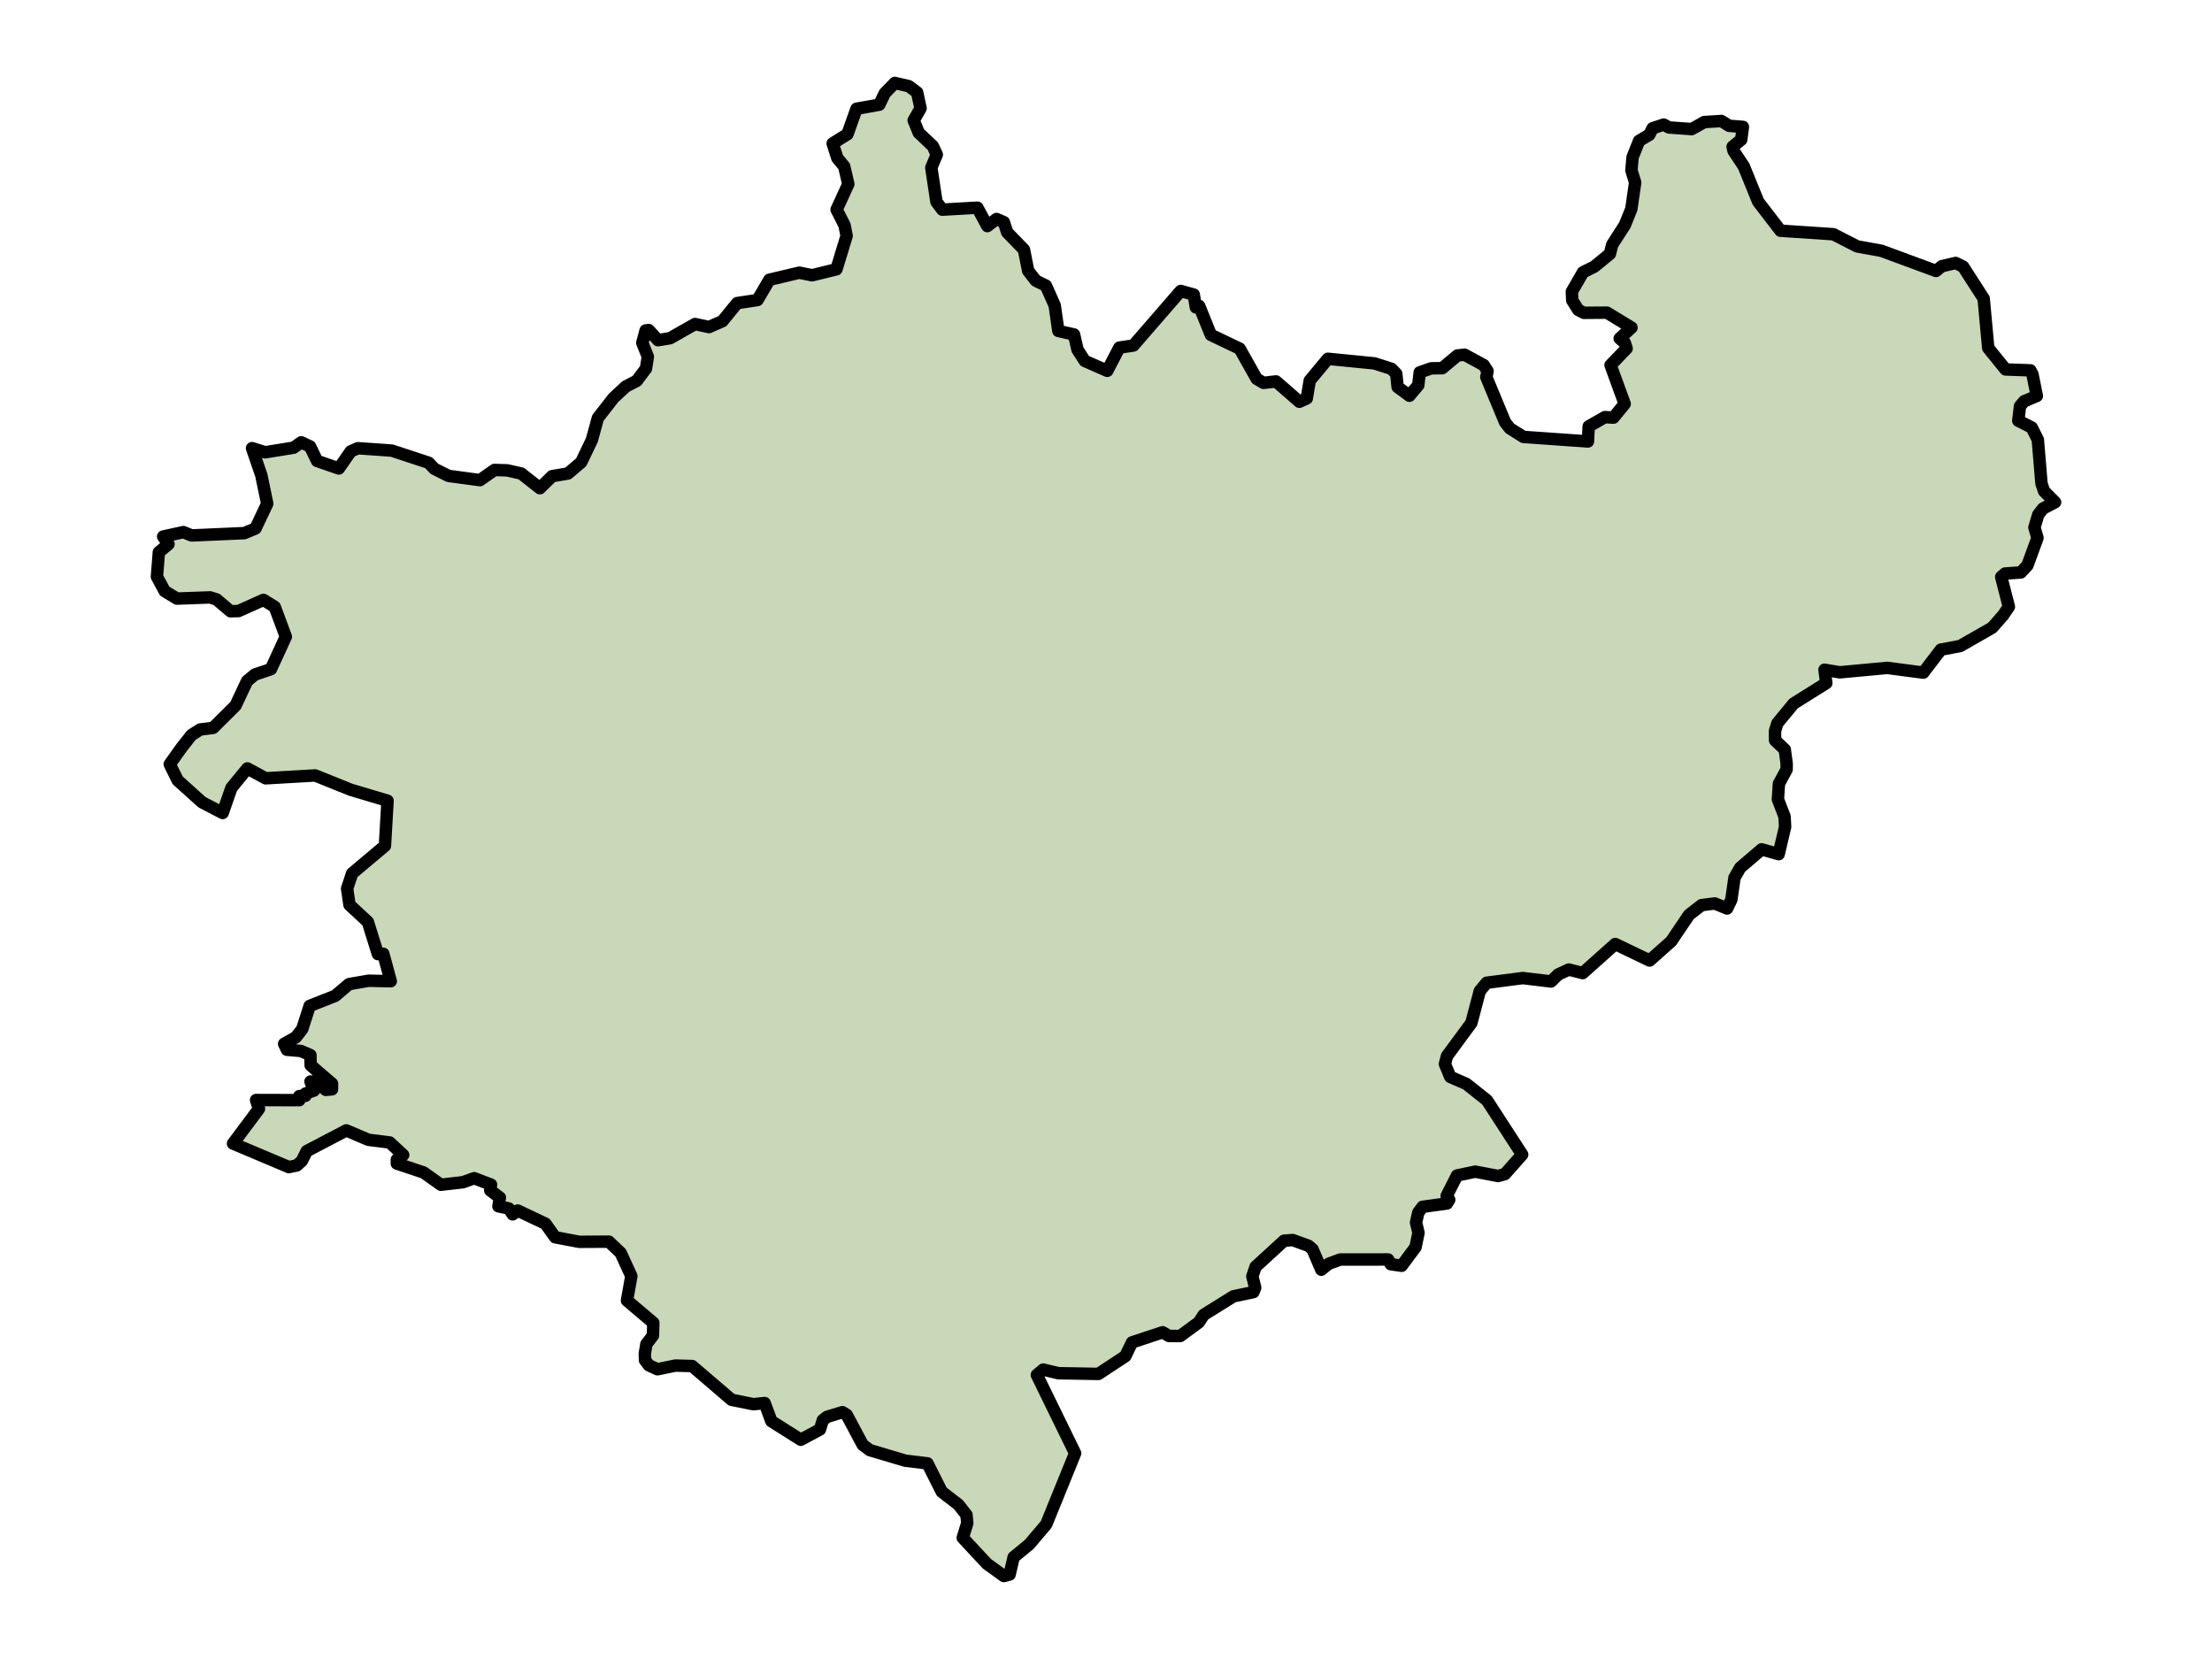
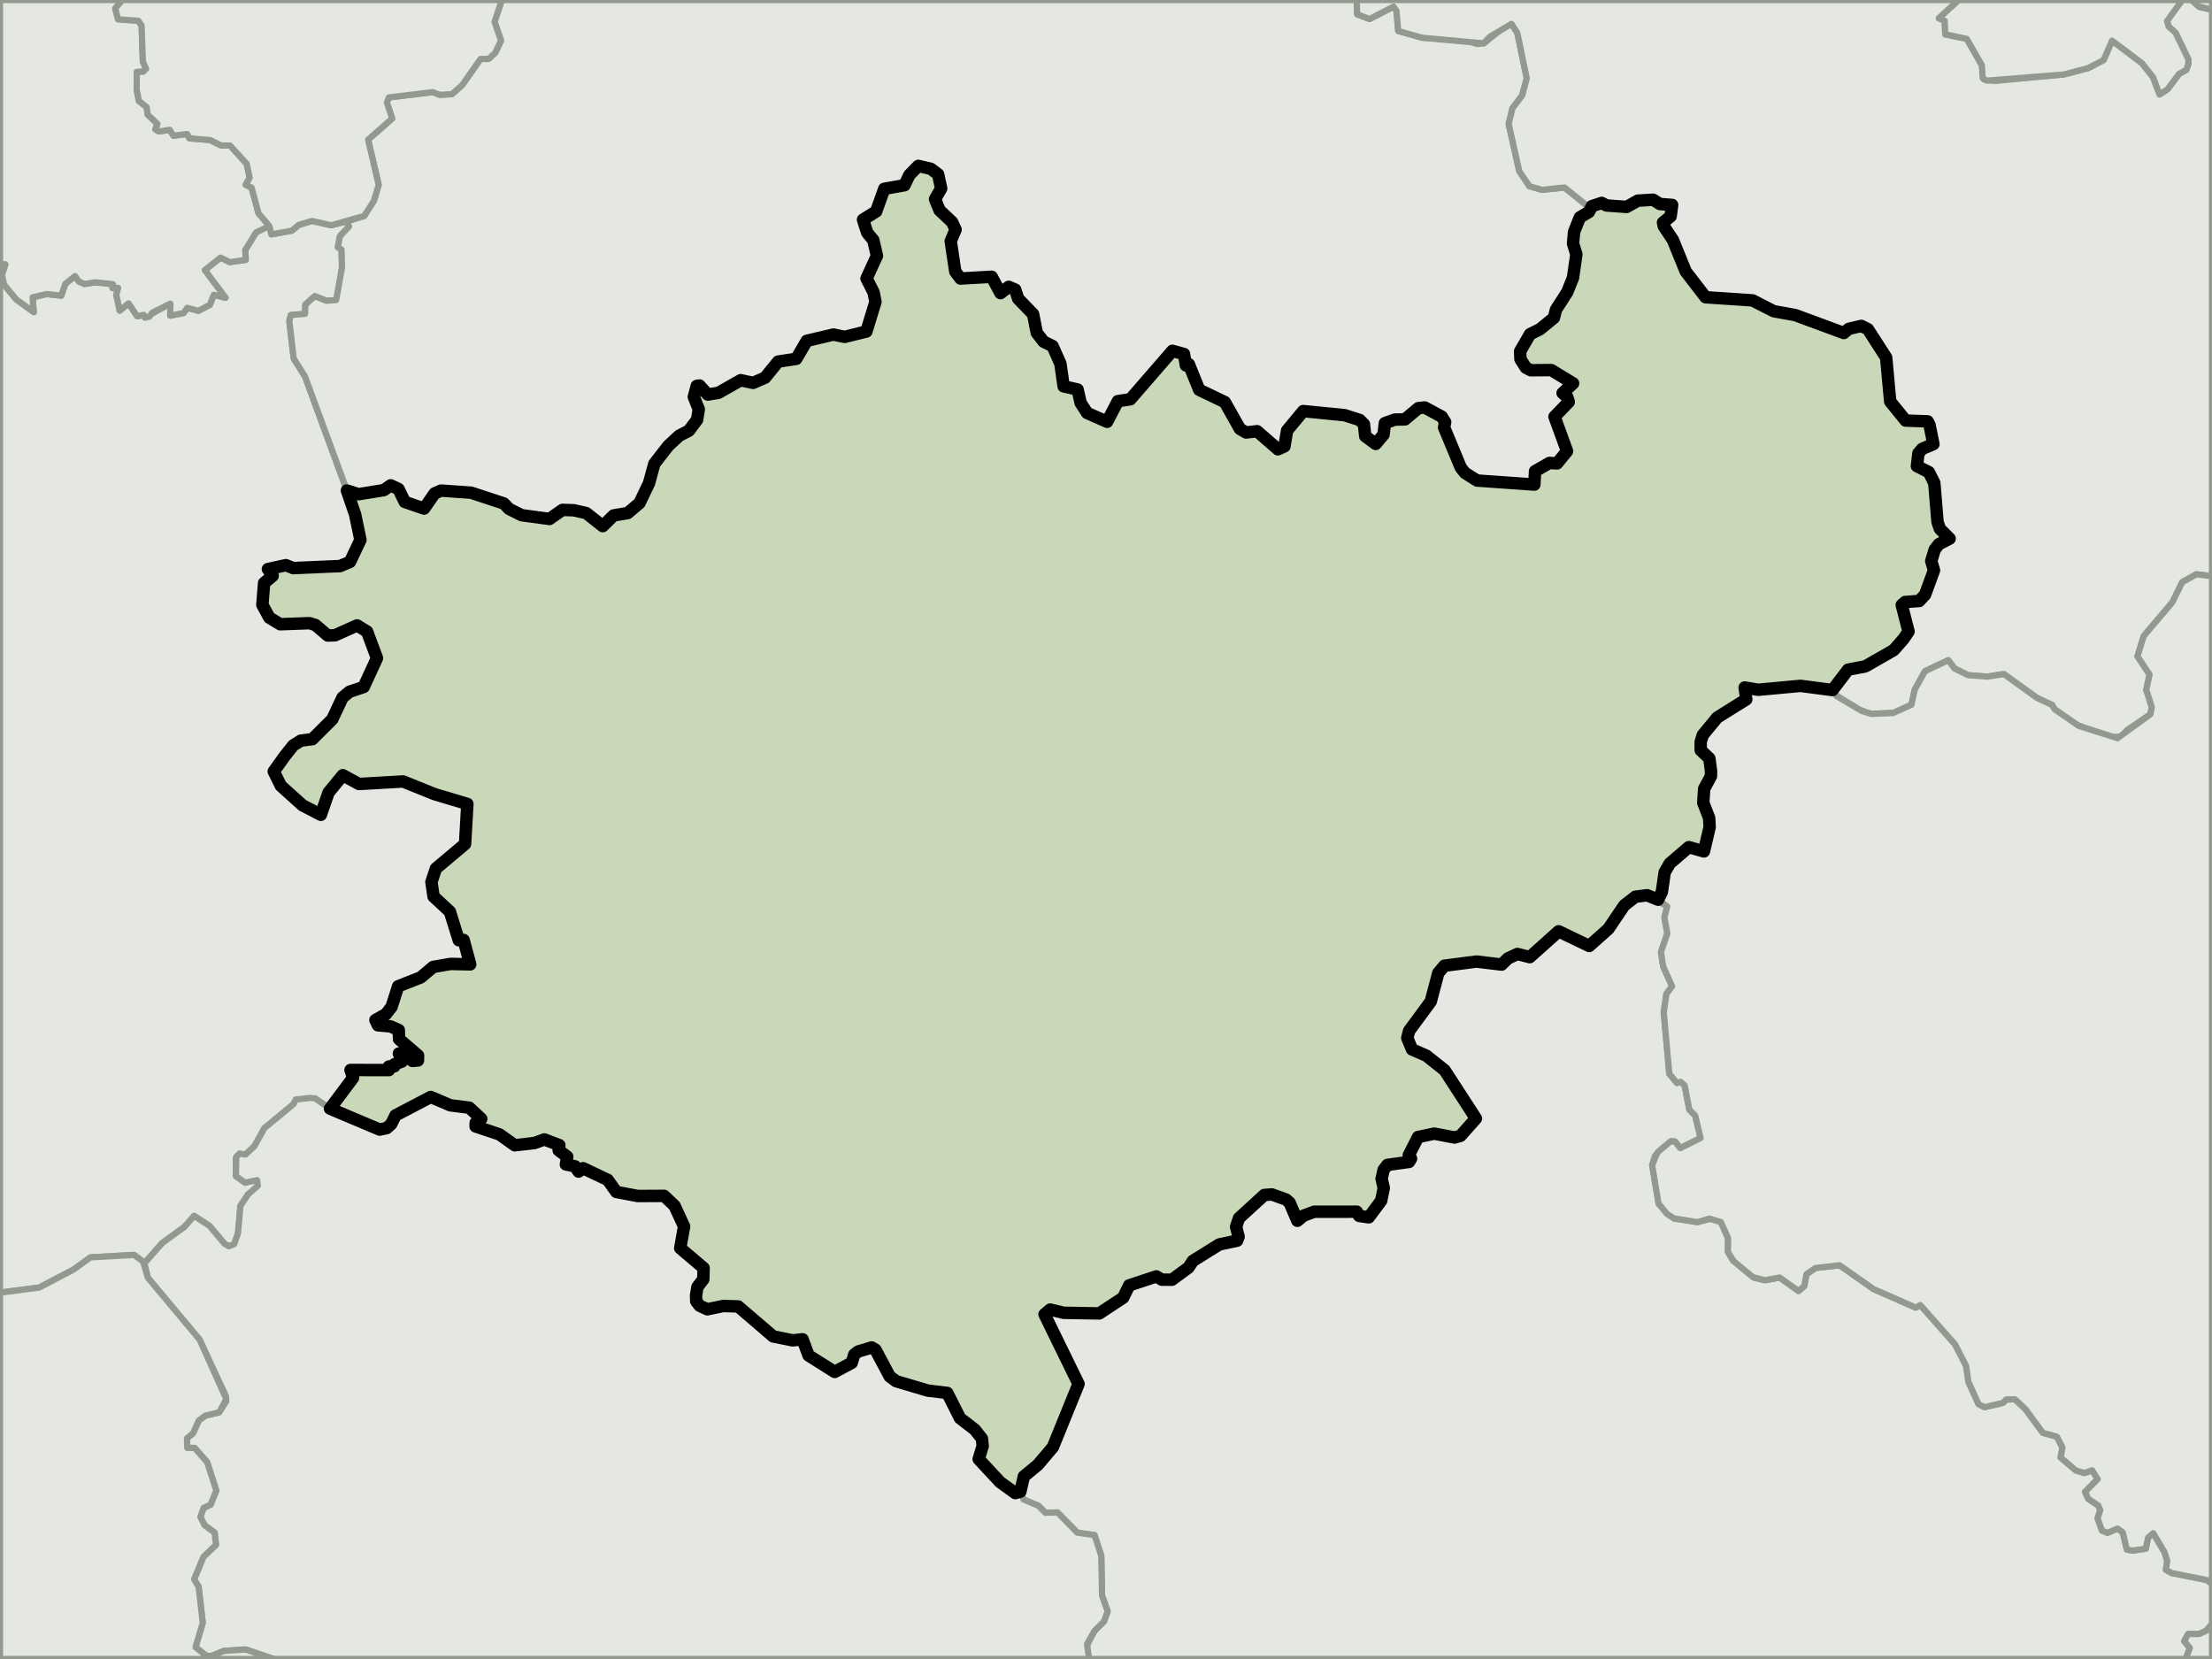
- <svg xmlns="http://www.w3.org/2000/svg" viewBox="0 0 320 240" role="img" aria-label="경기도 안성시 2025 통계지역 경계 실루엣">
-   <path d="M149.997,198.906L155.533,210.236L151.353,220.524L148.902,223.413L146.639,225.274L146.059,227.767L145.236,228.000L142.768,226.220L139.278,222.465L139.928,220.351L139.817,219.149L138.647,217.663L136.243,215.809L134.169,211.697L130.985,211.315L125.828,209.782L124.800,209.010L122.487,204.672L121.868,204.294L119.647,204.967L119.033,205.448L118.615,206.796L115.842,208.279L111.591,205.596L110.618,202.971L109.005,203.141L105.832,202.504L100.135,197.619L97.708,197.551L95.113,198.085L93.875,197.513L93.313,196.780L93.281,195.840L93.508,194.453L94.463,193.199L94.509,191.365L90.705,188.140L91.334,184.607L89.790,181.245L88.087,179.626L83.793,179.648L80.307,178.989L78.908,177.025L74.895,175.124L74.164,175.677L73.603,174.825L72.101,174.508L72.317,173.251L70.919,172.205L71.034,171.375L68.595,170.443L66.978,171.027L63.777,171.393L61.283,169.617L57.410,168.326L57.416,167.749L58.324,167.087L56.372,165.275L53.285,164.887L50.100,163.529L44.370,166.530L43.665,167.948L42.924,168.602L41.783,168.837L33.711,165.428L37.463,160.410L37.045,159.137L43.303,159.154L43.297,158.567L44.190,158.528L44.184,158.203L45.425,157.764L44.917,156.461L45.765,156.474L47.133,157.667L48.025,157.589L48.037,156.772L44.939,154.108L44.906,152.637L43.525,152.039L41.513,151.867L41.104,151.010L42.803,150.056L43.724,148.872L44.802,145.514L48.481,144.071L50.494,142.368L53.325,141.877L56.529,141.948L55.449,137.976L54.669,138.025L53.216,133.369L50.560,130.903L50.215,128.548L50.943,126.351L55.686,122.363L56.065,115.839L50.715,114.242L45.597,112.179L38.429,112.594L35.784,111.163L33.479,113.977L32.212,117.610L29.228,116.058L25.705,112.887L24.556,110.552L26.310,108.094L27.715,106.324L28.968,105.533L30.833,105.295L34.074,102.073L35.747,98.519L36.877,97.583L39.189,96.806L41.350,92.109L39.745,87.792L38.117,86.782L34.505,88.397L33.339,88.424L31.333,86.718L30.387,86.422L25.604,86.594L23.833,85.525L22.701,83.433L22.984,79.881L24.377,78.719L23.604,77.620L26.528,76.978L27.718,77.460L35.350,77.124L36.961,76.449L38.659,72.868L37.802,68.746L36.461,64.830L38.357,65.431L42.473,64.764L43.579,63.985L44.857,64.585L45.869,66.682L49.016,67.771L50.738,65.297L51.776,64.842L56.669,65.183L62.000,66.938L62.844,67.821L64.899,68.849L69.433,69.458L71.534,67.987L73.365,68.042L75.397,68.497L78.103,70.625L79.866,68.887L82.163,68.496L84.076,66.877L85.624,63.648L86.493,60.472L88.753,57.566L90.538,55.908L92.117,55.092L93.452,53.316L93.719,51.608L92.921,49.596L93.398,47.806L93.840,47.742L95.191,49.215L96.939,48.925L100.548,46.876L102.562,47.313L104.509,46.464L106.642,43.848L109.585,43.403L111.301,40.472L115.636,39.447L117.477,39.822L121.005,38.955L122.479,34.118L122.173,32.574L121.028,30.325L122.720,26.633L122.130,24.076L121.129,22.860L120.457,20.747L122.597,19.414L123.911,15.729L127.204,15.142L128.000,13.483L129.446,12.000L131.474,12.467L132.673,13.366L133.175,15.670L132.178,17.410L132.913,19.214L134.947,21.133L135.522,22.368L134.727,24.245L135.473,29.202L136.316,30.330L141.396,30.045L142.830,32.706L144.162,31.681L145.227,32.141L145.703,33.612L148.134,36.118L148.740,39.177L149.850,40.604L151.306,41.319L152.584,44.199L153.106,47.876L155.378,48.388L155.878,50.584L156.931,52.214L160.179,53.645L161.931,50.285L163.961,49.983L170.805,42.093L172.696,42.615L173.001,44.470L173.476,44.256L175.169,48.445L179.338,50.439L181.800,54.808L182.802,55.386L184.598,55.179L187.975,58.121L189.042,57.637L189.474,55.059L192.096,51.904L198.834,52.569L201.295,53.352L201.987,54.062L202.188,55.989L203.894,57.247L205.174,55.731L205.385,53.866L207.041,53.284L208.642,53.263L210.839,51.425L211.866,51.312L214.636,52.810L215.197,53.683L215.022,54.557L217.741,61.101L218.422,61.965L220.390,63.207L229.718,63.863L229.827,61.685L232.174,60.341L233.412,60.416L235.035,58.429L232.993,52.821L235.315,50.415L235.058,49.604L234.312,48.969L236.020,47.390L232.473,45.229L229.133,45.256L228.322,44.835L227.453,43.460L227.395,42.182L229.011,39.384L230.629,38.584L232.899,36.722L233.229,35.398L235.061,32.552L236.002,30.215L236.552,26.399L236.012,24.642L236.175,22.752L237.116,20.382L238.603,19.488L239.077,18.552L240.680,18.021L241.443,18.437L244.728,18.676L246.551,17.657L249.039,17.505L250.147,18.202L252.139,18.353L251.891,20.212L250.651,21.216L250.780,21.818L252.266,24.056L254.352,29.188L257.578,33.376L265.232,33.885L268.673,35.648L272.170,36.279L280.073,39.195L280.900,38.515L282.923,38.041L283.998,38.577L286.970,43.191L287.629,50.349L290.136,53.446L293.719,53.576L294.026,54.143L294.659,57.281L292.831,58.049L292.224,58.759L291.976,60.862L293.922,61.845L294.803,63.603L295.333,69.955L295.710,71.060L297.299,72.659L295.549,73.571L294.868,74.451L294.311,76.304L294.753,77.819L293.302,81.788L292.351,82.810L290.059,82.974L289.508,83.459L290.613,87.781L289.799,88.982L288.203,90.804L283.583,93.449L280.774,93.983L278.237,97.307L273.019,96.622L266.143,97.262L263.942,96.888L264.202,98.823L259.478,101.775L257.131,104.622L256.780,105.748L256.794,107.102L258.196,108.436L258.469,110.483L258.463,111.311L257.350,113.372L257.203,115.642L258.165,118.134L258.243,119.625L257.313,123.567L254.852,122.870L251.758,125.519L250.924,126.965L250.467,130.151L249.848,131.427L248.062,130.699L246.156,130.941L244.353,132.340L241.764,136.176L238.640,138.954L233.670,136.567L228.968,140.771L226.949,140.260L225.404,140.984L224.384,141.986L220.298,141.492L215.069,142.170L214.076,143.360L212.857,147.982L209.330,152.772L209.032,153.924L209.801,155.790L212.130,156.803L215.105,159.167L220.206,167.031L217.704,169.853L216.730,170.126L213.412,169.497L210.782,170.053L209.280,173.005L209.652,173.563L209.316,174.103L205.797,174.585L205.181,175.402L204.854,176.846L205.208,178.348L204.780,180.417L202.773,183.116L201.196,182.886L200.810,182.203L193.889,182.208L192.177,182.838L191.144,183.681L189.881,180.728L189.300,180.225L187.011,179.393L185.760,179.483L181.640,183.256L181.175,184.643L181.583,186.285L181.329,186.923L178.436,187.533L174.141,190.207L173.423,191.301L170.734,193.274L169.095,193.266L168.194,192.733L163.767,194.197L162.798,196.193L158.907,198.757L153.113,198.657L150.920,198.132Z" fill="#c8d8b8" fill-rule="evenodd" stroke="#000" stroke-width="1.8" stroke-linejoin="round" stroke-linecap="round" vector-effect="non-scaling-stroke" />
+ <svg xmlns="http://www.w3.org/2000/svg" viewBox="0 0 320 240" role="img" aria-label="경기도 안성시 2025 통계지역과 주변 경계">
+   <path data-map-layer="context" data-city-id="kr-city-31070" d="M36.796,165.830L35.504,167.023L34.662,166.894L34.110,167.568L34.128,170.143L35.464,171.094L36.728,170.620L37.321,170.899L37.240,171.679L35.867,172.816L34.779,174.460L34.433,178.423L33.867,179.995L33.102,180.285L32.483,179.938L30.291,177.325L28.080,175.900L26.712,177.465L23.475,179.826L20.892,182.755L19.395,181.544L13.086,181.897L10.653,183.657L5.673,186.267L0.000,187.000L0.000,38.151L0.789,38.244L0.294,39.770L0.583,41.159L2.319,43.287L4.886,45.151L4.714,43.021L6.733,42.535L8.863,42.773L9.437,41.075L10.851,39.933L11.427,40.740L12.231,41.082L13.845,40.837L16.344,41.115L16.279,41.677L17.093,41.647L16.821,42.657L17.322,44.929L18.598,43.890L19.865,45.764L20.790,45.545L20.980,45.942L24.645,43.918L24.630,45.667L26.558,45.282L27.095,44.530L28.693,44.967L30.361,44.104L30.921,42.653L32.627,43.083L29.625,39.077L31.893,37.272L33.257,37.919L35.555,37.598L35.473,36.174L37.035,33.631L38.291,32.821L38.968,32.699L39.262,33.909L42.237,33.363L43.207,32.541L45.112,31.962L47.934,32.588L50.129,32.060L50.494,32.760L49.193,34.135L48.878,35.723L49.413,36.120L49.469,38.742L48.869,43.032L48.627,43.412L47.222,43.512L45.547,42.851L44.171,44.069L44.143,45.401L42.079,45.573L41.854,46.445L42.487,51.861L44.130,54.470L50.976,73.168L52.141,78.104L50.822,81.064L49.200,81.888L42.416,82.186L41.359,81.759L38.759,82.329L39.446,83.306L38.208,84.338L37.956,87.496L38.963,89.355L40.420,90.252L44.788,90.153L45.630,90.416L47.413,91.933L48.449,91.909L51.660,90.473L53.107,91.371L54.524,95.295L52.613,99.383L50.558,100.074L49.553,100.906L48.066,104.064L45.185,106.929L43.726,107.067L42.318,107.935L39.623,112.007L40.627,113.677L43.759,116.496L46.411,117.875L47.537,114.646L49.586,112.145L51.937,113.417L58.309,113.048L67.613,116.301L67.276,122.100L63.060,125.645L62.414,127.598L62.720,129.692L65.081,131.883L66.373,136.022L67.066,135.979L68.026,139.509L65.178,139.446L62.661,139.882L60.872,141.396L57.602,142.679L56.644,145.664L55.825,146.716L54.315,147.565L54.678,148.327L57.694,149.011L57.724,150.318L60.478,152.686L60.466,153.412L59.674,153.482L58.457,152.421L57.704,152.410L58.156,153.568L56.264,154.282L56.269,154.804L50.707,154.789L51.078,155.920L47.743,160.380L45.587,158.903L42.792,159.076L42.473,159.719L38.249,163.210Z" fill="#e5e7e2" fill-rule="evenodd" stroke="#92998e" stroke-width="0.9" stroke-linejoin="round" stroke-linecap="round" vector-effect="non-scaling-stroke" />
+   <path data-map-layer="context" data-city-id="kr-city-31140" d="M22.021,45.237L21.604,45.823L20.980,45.942L20.790,45.545L19.865,45.764L18.598,43.890L17.322,44.929L16.821,42.657L17.093,41.647L16.279,41.677L16.344,41.115L13.845,40.837L12.231,41.082L11.427,40.740L10.851,39.933L9.437,41.075L8.863,42.773L6.733,42.535L4.714,43.021L4.886,45.151L2.319,43.287L0.583,41.159L0.294,39.770L0.789,38.244L0.000,38.151L0.000,0.000L17.701,0.000L16.664,1.231L17.089,2.791L20.014,3.008L20.485,3.707L20.666,8.910L21.134,9.950L20.704,10.380L19.786,10.408L19.772,12.945L20.087,14.593L21.220,15.496L21.363,16.585L22.782,17.918L22.481,18.706L22.982,19.021L24.537,18.778L25.103,19.630L27.074,19.387L27.410,20.010L30.415,20.260L31.975,21.042L33.286,21.057L35.693,23.702L36.116,25.728L35.543,26.738L36.396,27.140L37.396,30.854L38.968,32.699L37.035,33.631L35.473,36.174L35.555,37.598L33.257,37.919L31.893,37.272L29.625,39.077L32.627,43.083L30.921,42.653L30.361,44.104L28.693,44.967L27.095,44.530L26.558,45.282L24.630,45.667L24.645,43.918Z" fill="#e5e7e2" fill-rule="evenodd" stroke="#92998e" stroke-width="0.9" stroke-linejoin="round" stroke-linecap="round" vector-effect="non-scaling-stroke" />
+   <path data-map-layer="context" data-city-id="kr-city-31190" d="M196.345,2.068L198.126,2.750L201.596,0.957L202.017,1.560L202.277,4.481L205.727,5.458L212.019,5.800L213.680,6.369L214.680,6.261L217.909,3.653L218.738,3.501L219.511,4.785L220.869,11.343L220.208,13.810L218.806,15.648L218.255,17.933L219.784,24.751L221.262,26.938L223.061,27.466L226.333,27.127L230.033,30.123L229.869,30.656L228.547,31.451L227.711,33.557L227.875,38.398L226.721,42.269L225.092,44.798L224.799,45.976L221.343,48.342L219.906,50.828L219.959,51.965L220.731,53.186L221.451,53.561L224.420,53.537L227.573,55.458L226.055,56.861L226.946,58.146L224.883,60.285L226.698,65.270L225.255,67.037L224.154,66.970L222.068,68.165L221.971,70.100L213.680,69.518L211.930,68.414L208.908,61.829L209.064,61.052L208.566,60.275L206.103,58.944L205.190,59.044L203.237,60.678L200.342,61.215L200.154,62.872L199.017,64.219L197.500,63.101L197.322,61.388L196.707,60.758L194.519,60.062L188.530,59.470L186.199,62.275L185.815,64.566L184.867,64.996L181.865,62.381L180.269,62.566L179.378,62.052L177.189,58.168L173.483,56.395L171.978,52.672L171.557,52.862L171.285,51.213L169.605,50.749L163.521,57.763L161.717,58.031L160.159,61.018L157.272,59.746L156.336,58.297L155.930,56.385L153.823,55.807L153.408,52.622L152.272,50.062L150.978,49.426L149.991,48.157L149.452,45.438L147.292,43.211L146.868,41.903L145.922,41.495L144.738,42.406L143.463,40.040L138.948,40.293L138.198,39.291L137.536,34.885L138.242,33.216L137.730,32.119L135.923,30.413L135.269,28.809L136.156,27.262L135.710,25.214L134.643,24.415L132.841,24.000L131.555,25.318L130.848,26.793L127.921,27.314L126.753,30.590L124.851,31.775L125.448,33.653L126.338,34.735L126.862,37.007L125.358,40.289L126.648,43.660L125.337,47.960L122.202,48.731L120.565,48.397L116.712,49.308L115.187,51.914L112.570,52.309L110.675,54.635L108.944,55.390L107.154,55.001L103.946,56.822L102.392,57.080L100.967,55.700L100.380,57.692L101.104,59.526L100.353,61.597L96.670,64.503L94.661,67.086L93.888,69.909L92.512,72.779L90.721,74.262L88.770,74.566L87.202,76.111L84.798,74.220L82.991,73.815L81.364,73.766L79.496,75.074L75.465,74.532L72.889,72.834L68.150,71.274L63.801,70.970L62.879,71.375L61.348,73.574L58.551,72.606L57.651,70.742L56.515,70.209L55.531,70.901L51.873,71.495L50.187,70.960L44.130,54.470L42.487,51.861L41.854,46.445L42.079,45.573L44.143,45.401L44.171,44.069L45.547,42.851L47.222,43.512L48.627,43.412L49.469,38.742L49.413,36.120L48.875,35.779L49.166,34.199L50.494,32.760L50.129,32.060L52.700,31.236L54.121,28.973L54.776,26.707L53.250,20.208L56.734,17.145L55.974,14.848L56.242,14.096L62.581,13.325L63.612,13.720L65.384,13.615L66.869,12.298L69.509,8.533L70.674,8.519L71.634,7.653L72.476,5.878L71.545,3.147L72.594,0.000L196.257,0.000Z" fill="#e5e7e2" fill-rule="evenodd" stroke="#92998e" stroke-width="0.9" stroke-linejoin="round" stroke-linecap="round" vector-effect="non-scaling-stroke" />
+   <path data-map-layer="context" data-city-id="kr-city-31210" d="M218.663,3.457L215.538,5.304L214.643,6.269L205.727,5.458L202.277,4.481L202.017,1.560L201.596,0.957L198.126,2.750L196.345,2.068L196.257,0.000L283.381,0.000L280.489,2.640L281.328,3.007L281.412,4.968L284.525,5.623L286.709,9.442L287.050,11.510L288.655,11.708L298.547,10.775L302.068,9.859L304.328,8.684L305.540,5.879L309.885,9.155L311.469,11.164L312.424,13.666L313.602,12.880L315.238,10.687L316.270,10.118L316.579,9.274L316.572,8.577L314.725,4.735L313.715,3.832L313.495,3.047L313.957,2.182L315.699,0.000L317.038,0.000L318.255,1.045L320.000,1.409L320.000,83.362L317.718,83.078L315.690,84.219L314.294,87.094L310.121,92.022L309.222,94.940L310.967,97.585L310.496,99.794L311.290,102.291L311.099,103.321L307.742,105.586L306.885,106.568L305.222,106.630L300.484,104.878L297.215,102.589L296.870,101.991L294.659,100.949L289.899,97.521L287.499,97.885L284.704,97.672L282.750,96.699L281.847,95.508L278.479,97.102L277.001,99.762L276.516,101.957L273.930,103.129L270.633,103.263L269.000,102.680L265.560,100.562L265.249,99.593L267.355,96.874L269.852,96.399L273.958,94.048L275.377,92.429L276.101,91.361L275.118,87.519L275.608,87.088L277.645,86.942L278.491,86.033L279.780,82.505L279.388,81.159L279.883,79.512L280.488,78.729L282.040,77.966L280.631,76.498L280.296,75.515L279.825,69.870L279.042,68.306L277.312,67.432L277.532,65.563L279.712,64.200L278.942,61.044L275.677,60.841L273.987,58.916L273.416,58.002L272.862,51.725L270.444,47.886L269.666,47.241L267.466,47.569L266.732,48.174L259.707,45.581L256.598,45.021L253.539,43.453L246.510,42.853L243.869,39.278L242.015,34.717L240.693,32.727L240.578,32.192L241.681,31.300L242.047,29.882L241.661,29.499L240.131,29.513L239.431,28.902L238.458,28.919L236.935,29.028L235.314,29.935L232.394,29.722L231.715,29.352L230.033,30.123L226.333,27.127L223.061,27.466L221.262,26.938L219.784,24.751L218.255,17.933L218.806,15.648L220.208,13.810L220.869,11.343L219.511,4.785Z" fill="#e5e7e2" fill-rule="evenodd" stroke="#92998e" stroke-width="0.9" stroke-linejoin="round" stroke-linecap="round" vector-effect="non-scaling-stroke" />
+   <path data-map-layer="context" data-city-id="kr-city-31240" d="M72.594,0.000L71.545,3.147L72.476,5.878L71.634,7.653L70.674,8.519L69.509,8.533L66.869,12.298L65.384,13.615L63.612,13.720L62.581,13.325L56.242,14.096L55.974,14.848L56.734,17.145L53.250,20.208L54.776,26.751L54.090,29.049L52.700,31.236L47.934,32.588L45.112,31.962L43.207,32.541L42.237,33.363L39.262,33.909L38.968,32.699L37.396,30.854L36.396,27.140L35.543,26.738L36.116,25.728L35.693,23.702L33.286,21.057L31.975,21.042L30.415,20.260L27.410,20.010L27.074,19.387L25.103,19.630L24.537,18.778L22.982,19.021L22.481,18.706L22.782,17.918L21.363,16.585L21.220,15.496L20.087,14.593L19.772,12.945L19.786,10.408L20.704,10.380L21.134,9.950L20.666,8.910L20.485,3.707L20.014,3.008L17.089,2.791L16.664,1.231L17.701,0.000Z" fill="#e5e7e2" fill-rule="evenodd" stroke="#92998e" stroke-width="0.9" stroke-linejoin="round" stroke-linecap="round" vector-effect="non-scaling-stroke" />
+   <path data-map-layer="context" data-city-id="kr-city-31280" d="M320.000,1.409L318.062,0.920L317.038,0.000L320.000,0.000ZM315.699,0.000L313.495,3.047L313.715,3.832L314.725,4.735L316.572,8.577L316.579,9.274L316.270,10.118L315.238,10.687L313.602,12.880L312.424,13.666L311.469,11.164L309.885,9.155L305.540,5.879L304.328,8.684L302.068,9.859L298.547,10.775L287.426,11.667L286.823,11.311L286.709,9.442L284.525,5.623L281.412,4.968L281.328,3.007L280.489,2.640L283.381,0.000Z" fill="#e5e7e2" fill-rule="evenodd" stroke="#92998e" stroke-width="0.9" stroke-linejoin="round" stroke-linecap="round" vector-effect="non-scaling-stroke" />
+   <path data-map-layer="context" data-city-id="kr-city-33550" d="M157.086,238.389L158.324,235.944L159.713,234.555L160.236,233.115L159.427,230.820L159.316,225.078L158.336,222.079L155.852,221.721L152.981,218.799L151.218,218.840L150.237,217.835L148.082,216.927L147.608,215.793L148.124,213.577L150.135,211.923L152.314,209.355L156.030,200.210L151.108,190.139L151.929,189.450L153.878,189.918L159.029,190.006L162.487,187.727L163.349,185.953L167.284,184.651L168.084,185.125L169.542,185.133L171.931,183.379L172.570,182.406L176.387,180.030L178.960,179.487L179.185,178.920L178.822,177.460L179.236,176.227L182.898,172.874L184.010,172.794L186.044,173.533L187.683,176.605L190.124,175.296L196.276,175.291L196.618,175.898L198.020,176.103L199.804,173.704L200.185,171.865L199.870,170.529L200.709,168.520L203.836,168.092L204.135,167.612L203.804,167.116L205.140,164.492L207.477,163.997L210.426,164.556L211.292,164.314L213.517,161.806L208.983,154.815L206.338,152.713L204.267,151.813L203.584,150.154L203.849,149.130L206.984,144.873L208.068,140.765L208.951,139.707L213.598,139.104L217.230,139.543L219.511,138.009L221.305,138.463L225.484,134.726L229.902,136.848L232.679,134.378L234.980,130.969L236.583,129.726L238.277,129.510L241.187,131.114L240.787,132.749L241.204,135.044L240.287,137.726L240.604,139.807L241.898,142.698L241.075,143.775L240.687,146.443L241.489,155.333L242.610,156.677L243.132,156.504L243.714,157.021L244.388,160.532L245.234,161.377L246.013,164.636L243.075,166.100L242.303,165.133L241.782,165.075L239.425,167.203L239.008,168.550L239.974,174.190L242.174,176.263L245.550,176.802L247.600,176.298L248.956,176.794L249.997,179.122L249.970,181.103L250.717,182.358L253.867,184.882L255.346,185.204L257.448,184.806L260.184,186.765L261.020,186.030L261.325,184.342L262.619,183.436L266.138,183.043L271.026,186.475L277.141,189.166L277.807,188.799L282.806,194.453L284.422,197.567L284.767,199.906L286.216,203.112L287.086,203.572L289.753,202.944L290.208,202.462L291.493,202.426L293.011,203.848L295.532,207.280L297.561,207.839L298.373,209.410L298.103,210.853L300.284,212.707L301.503,213.092L302.674,212.709L303.457,213.987L301.647,215.810L302.102,216.830L303.542,217.781L303.837,218.458L303.454,219.650L304.089,221.429L304.888,221.747L306.337,221.126L307.088,221.680L307.688,224.182L308.536,224.312L310.423,224.039L310.759,222.427L311.496,221.802L313.117,224.517L313.525,225.815L313.329,227.086L314.160,227.562L319.218,228.567L320.000,229.125L320.000,234.941L319.160,235.916L318.136,236.382L316.549,236.389L315.978,237.407L316.790,238.386L316.193,240.000L157.553,240.000Z" fill="#e5e7e2" fill-rule="evenodd" stroke="#92998e" stroke-width="0.9" stroke-linejoin="round" stroke-linecap="round" vector-effect="non-scaling-stroke" />
+   <path data-map-layer="context" data-city-id="kr-city-33570" d="M316.193,240.000L316.790,238.386L315.978,237.407L316.549,236.389L318.136,236.382L319.160,235.916L320.000,234.941L320.000,240.000ZM319.218,228.567L314.160,227.562L313.329,227.086L313.525,225.815L313.117,224.517L311.496,221.802L310.759,222.427L310.423,224.039L308.536,224.312L307.688,224.182L307.088,221.680L306.337,221.126L304.888,221.747L304.089,221.429L303.454,219.650L303.837,218.458L303.542,217.781L302.102,216.830L301.647,215.810L303.457,213.987L302.674,212.709L301.503,213.092L300.284,212.707L298.103,210.853L298.373,209.410L297.561,207.839L295.532,207.280L293.011,203.848L291.493,202.426L290.208,202.462L289.753,202.944L287.086,203.572L286.216,203.112L284.767,199.906L284.422,197.567L282.806,194.453L277.807,188.799L277.141,189.166L271.026,186.475L266.138,183.043L262.619,183.436L261.325,184.342L261.020,186.030L260.184,186.765L257.448,184.806L255.346,185.204L253.589,184.761L250.774,182.423L249.970,181.103L249.997,179.122L248.956,176.794L247.270,176.289L245.550,176.802L242.174,176.263L241.159,175.614L239.931,174.100L239.008,168.550L239.791,166.696L241.625,165.155L242.303,165.133L243.075,166.100L246.013,164.636L245.234,161.377L244.388,160.532L243.714,157.021L243.132,156.504L242.610,156.677L241.489,155.333L240.687,146.443L241.075,143.775L241.898,142.698L240.604,139.807L240.287,137.726L241.204,135.044L240.787,132.749L241.187,131.114L239.865,130.157L240.415,129.023L240.822,126.191L241.563,124.906L244.313,122.551L246.500,123.171L247.327,119.666L247.258,118.341L246.402,116.126L246.533,114.109L247.522,112.276L247.528,111.541L247.286,109.721L246.039,108.535L246.027,107.331L246.338,106.330L248.425,103.800L252.624,101.176L252.393,99.456L254.349,99.788L260.461,99.220L264.819,99.891L265.249,99.593L265.695,100.700L269.311,102.840L270.722,103.281L273.867,103.146L276.516,101.957L277.001,99.762L278.479,97.102L281.847,95.508L282.750,96.699L284.704,97.672L287.499,97.885L289.899,97.521L294.659,100.949L296.870,101.991L297.215,102.589L300.716,105.010L306.320,106.791L311.099,103.321L311.290,102.291L310.496,99.794L310.967,97.585L309.222,94.940L310.121,92.022L314.294,87.094L315.690,84.219L317.749,83.075L320.000,83.362L320.000,229.125Z" fill="#e5e7e2" fill-rule="evenodd" stroke="#92998e" stroke-width="0.9" stroke-linejoin="round" stroke-linecap="round" vector-effect="non-scaling-stroke" />
+   <path data-map-layer="context" data-city-id="kr-city-34010" d="M39.615,240.000L35.530,238.623L32.384,238.831L30.484,239.607L29.768,239.488L28.283,238.289L29.330,234.780L28.733,229.540L28.080,228.473L29.426,225.220L31.244,223.486L31.051,221.726L29.593,220.646L28.986,219.433L29.446,218.145L30.471,217.665L31.291,215.635L29.959,211.515L28.155,209.463L27.086,209.458L27.045,208.075L27.914,207.347L28.765,205.489L29.718,204.785L31.715,204.315L32.721,202.734L32.707,202.011L28.886,193.810L21.398,184.854L20.892,182.755L23.475,179.826L26.712,177.465L28.080,175.900L30.291,177.325L32.483,179.938L33.102,180.285L33.867,179.995L34.433,178.423L34.779,174.460L35.867,172.816L37.306,171.532L37.193,170.732L35.464,171.094L34.128,170.143L34.189,167.337L34.662,166.894L35.504,167.023L36.796,165.830L38.249,163.210L42.473,159.719L42.792,159.076L44.823,158.834L45.587,158.903L47.743,160.380L54.918,163.411L56.591,162.621L57.218,161.360L62.311,158.692L65.142,159.899L67.886,160.244L69.621,161.855L68.814,162.443L68.809,162.956L72.252,164.104L74.469,165.682L78.751,164.838L80.919,165.667L80.817,166.404L82.059,167.334L81.867,168.451L83.202,168.734L83.702,169.491L84.351,168.999L87.918,170.689L89.162,172.435L92.261,173.020L96.077,173.001L97.591,174.440L98.963,177.428L98.404,180.569L101.786,183.435L101.745,185.066L100.896,186.181L100.694,187.413L100.723,188.249L101.222,188.900L102.323,189.409L104.629,188.934L106.787,188.994L111.851,193.337L114.671,193.903L116.105,193.752L116.970,196.085L120.748,198.470L123.213,197.152L123.584,195.954L124.130,195.526L126.105,194.928L126.655,195.264L128.711,199.120L129.625,199.806L134.209,201.169L137.039,201.508L138.882,205.164L141.019,206.812L142.059,208.132L142.158,209.201L141.581,211.080L144.682,214.418L146.877,216.000L147.608,215.793L148.082,216.927L150.237,217.835L151.218,218.840L152.981,218.799L155.852,221.721L158.336,222.079L159.316,225.078L159.427,230.820L160.236,233.115L159.713,234.555L158.324,235.944L157.254,237.822L157.553,240.000Z" fill="#e5e7e2" fill-rule="evenodd" stroke="#92998e" stroke-width="0.9" stroke-linejoin="round" stroke-linecap="round" vector-effect="non-scaling-stroke" />
+   <path data-map-layer="context" data-city-id="kr-city-34040" d="M0.000,187.000L5.673,186.267L10.653,183.657L13.086,181.897L19.395,181.544L20.696,182.495L21.398,184.854L28.886,193.810L32.734,202.397L31.715,204.315L29.718,204.785L28.765,205.489L27.914,207.347L27.045,208.075L27.086,209.458L28.155,209.463L29.959,211.515L31.291,215.635L30.471,217.665L29.446,218.145L28.986,219.433L29.593,220.646L31.051,221.726L31.244,223.486L29.426,225.220L28.080,228.473L28.733,229.540L29.330,234.780L28.283,238.289L29.768,239.488L30.484,239.607L32.384,238.831L35.530,238.623L39.615,240.000L0.000,240.000Z" fill="#e5e7e2" fill-rule="evenodd" stroke="#92998e" stroke-width="0.9" stroke-linejoin="round" stroke-linecap="round" vector-effect="non-scaling-stroke" />
+   <path data-map-layer="selected" data-city-id="kr-city-31220" d="M151.108,190.139L156.030,200.210L152.314,209.355L150.135,211.923L148.124,213.577L147.608,215.793L146.877,216.000L144.682,214.418L141.581,211.080L142.158,209.201L142.059,208.132L141.019,206.812L138.882,205.164L137.039,201.508L134.209,201.169L129.625,199.806L128.711,199.120L126.655,195.264L126.105,194.928L124.130,195.526L123.584,195.954L123.213,197.152L120.748,198.470L116.970,196.085L116.105,193.752L114.671,193.903L111.851,193.337L106.787,188.994L104.629,188.934L102.323,189.409L101.222,188.900L100.723,188.249L100.694,187.413L100.896,186.181L101.745,185.066L101.786,183.435L98.404,180.569L98.963,177.428L97.591,174.440L96.077,173.001L92.261,173.020L89.162,172.435L87.918,170.689L84.351,168.999L83.702,169.491L83.202,168.734L81.867,168.451L82.059,167.334L80.817,166.404L80.919,165.667L78.751,164.838L77.314,165.357L74.469,165.682L72.252,164.104L68.809,162.956L68.814,162.443L69.621,161.855L67.886,160.244L65.142,159.899L62.311,158.692L57.218,161.360L56.591,162.621L55.933,163.201L54.918,163.411L47.743,160.380L51.078,155.920L50.707,154.789L56.269,154.804L56.264,154.282L57.058,154.247L57.053,153.959L58.156,153.568L57.704,152.410L58.457,152.421L59.674,153.482L60.466,153.412L60.478,152.686L57.724,150.318L57.694,149.011L56.467,148.479L54.678,148.327L54.315,147.565L55.825,146.716L56.644,145.664L57.602,142.679L60.872,141.396L62.661,139.882L65.178,139.446L68.026,139.509L67.066,135.979L66.373,136.022L65.081,131.883L62.720,129.692L62.414,127.598L63.060,125.645L67.276,122.100L67.613,116.301L62.858,114.882L58.309,113.048L51.937,113.417L49.586,112.145L47.537,114.646L46.411,117.875L43.759,116.496L40.627,113.677L39.606,111.602L41.164,109.417L42.413,107.843L43.527,107.141L45.185,106.929L48.066,104.064L49.553,100.906L50.558,100.074L52.613,99.383L54.534,95.208L53.107,91.371L51.660,90.473L48.449,91.909L47.413,91.933L45.630,90.416L44.788,90.153L40.537,90.306L38.963,89.355L37.956,87.496L38.208,84.338L39.446,83.306L38.759,82.329L41.359,81.759L42.416,82.186L49.200,81.888L50.632,81.288L52.141,78.104L51.379,74.440L50.187,70.960L51.873,71.495L55.531,70.901L56.515,70.209L57.651,70.742L58.551,72.606L61.348,73.574L62.879,71.375L63.801,70.970L68.150,71.274L72.889,72.834L73.639,73.618L75.465,74.532L79.496,75.074L81.364,73.766L82.991,73.815L84.798,74.220L87.202,76.111L88.770,74.566L90.812,74.219L92.512,72.779L93.888,69.909L94.661,67.086L96.670,64.503L98.256,63.030L99.660,62.304L100.846,60.725L101.084,59.208L100.374,57.418L100.798,55.827L101.191,55.770L102.392,57.080L103.946,56.822L107.154,55.001L108.944,55.390L110.675,54.635L112.570,52.309L115.187,51.914L116.712,49.308L120.565,48.397L122.202,48.731L125.337,47.960L126.648,43.660L126.376,42.288L125.358,40.289L126.862,37.007L126.338,34.735L125.448,33.653L124.851,31.775L126.753,30.590L127.921,27.314L130.848,26.793L131.555,25.318L132.841,24.000L134.643,24.415L135.710,25.214L136.156,27.262L135.269,28.809L135.923,30.413L137.730,32.119L138.242,33.216L137.536,34.885L138.198,39.291L138.948,40.293L143.463,40.040L144.738,42.406L145.922,41.495L146.868,41.903L147.292,43.211L149.452,45.438L149.991,48.157L150.978,49.426L152.272,50.062L153.408,52.622L153.872,55.890L155.891,56.345L156.336,58.297L157.272,59.746L160.159,61.018L161.717,58.031L163.521,57.763L169.605,50.749L171.285,51.213L171.557,52.862L171.978,52.672L173.483,56.395L177.189,58.168L179.378,62.052L180.269,62.566L181.865,62.381L184.867,64.996L185.815,64.566L186.199,62.275L188.530,59.470L194.519,60.062L196.707,60.758L197.322,61.388L197.500,63.101L199.017,64.219L200.154,62.872L200.342,61.215L201.814,60.697L203.237,60.678L205.190,59.044L206.103,58.944L208.566,60.275L209.064,61.052L208.908,61.829L211.326,67.645L211.930,68.414L213.680,69.518L221.971,70.100L222.068,68.165L224.154,66.970L225.255,67.037L226.698,65.270L224.883,60.285L226.946,58.146L226.718,57.426L226.055,56.861L227.573,55.458L224.420,53.537L221.451,53.561L220.731,53.186L219.959,51.965L219.906,50.828L221.343,48.342L222.781,47.630L224.799,45.976L225.092,44.798L226.721,42.269L227.557,40.191L228.046,36.799L227.566,35.238L227.711,33.557L228.547,31.451L229.869,30.656L230.291,29.824L231.715,29.352L232.394,29.722L235.314,29.935L236.935,29.028L239.146,28.893L240.131,29.513L241.902,29.647L241.681,31.300L240.578,32.192L240.693,32.727L242.015,34.717L243.869,39.278L246.736,43.001L253.539,43.453L256.598,45.021L259.707,45.581L266.732,48.174L267.466,47.569L269.265,47.148L270.220,47.624L272.862,51.725L273.448,58.088L275.677,60.841L278.861,60.956L279.134,61.461L279.697,64.250L278.072,64.933L277.532,65.563L277.312,67.432L279.042,68.306L279.825,69.870L280.296,75.515L280.631,76.498L282.044,77.919L280.488,78.729L279.883,79.512L279.388,81.159L279.780,82.505L278.491,86.033L277.645,86.942L275.608,87.088L275.118,87.519L276.101,91.361L275.377,92.429L273.958,94.048L269.852,96.399L267.355,96.874L265.100,99.828L260.461,99.220L254.349,99.788L252.393,99.456L252.624,101.176L248.425,103.800L246.338,106.330L246.027,107.331L246.039,108.535L247.286,109.721L247.528,111.541L247.522,112.276L246.533,114.109L246.402,116.126L247.258,118.341L247.327,119.666L246.500,123.171L244.313,122.551L241.563,124.906L240.822,126.191L240.415,129.023L239.865,130.157L238.277,129.510L236.583,129.726L234.980,130.969L232.679,134.378L229.902,136.848L225.484,134.726L221.305,138.463L219.511,138.009L218.137,138.652L217.230,139.543L213.598,139.104L208.951,139.707L208.068,140.765L206.984,144.873L203.849,149.130L203.584,150.154L204.267,151.813L206.338,152.713L208.983,154.815L213.517,161.806L211.292,164.314L210.426,164.556L207.477,163.997L205.140,164.492L203.804,167.116L204.135,167.612L203.836,168.092L200.709,168.520L200.161,169.246L199.870,170.529L200.185,171.865L199.804,173.704L198.020,176.103L196.618,175.898L196.276,175.291L190.124,175.296L188.601,175.856L187.683,176.605L186.561,173.980L186.044,173.533L184.010,172.794L182.898,172.874L179.236,176.227L178.822,177.460L179.185,178.920L178.960,179.487L176.387,180.030L172.570,182.406L171.931,183.379L169.542,185.133L168.084,185.125L167.284,184.651L163.349,185.953L162.487,187.727L159.029,190.006L153.878,189.918L151.929,189.450Z" fill="#c8d8b8" fill-rule="evenodd" stroke="#000" stroke-width="1.8" stroke-linejoin="round" stroke-linecap="round" vector-effect="non-scaling-stroke" />
</svg>
